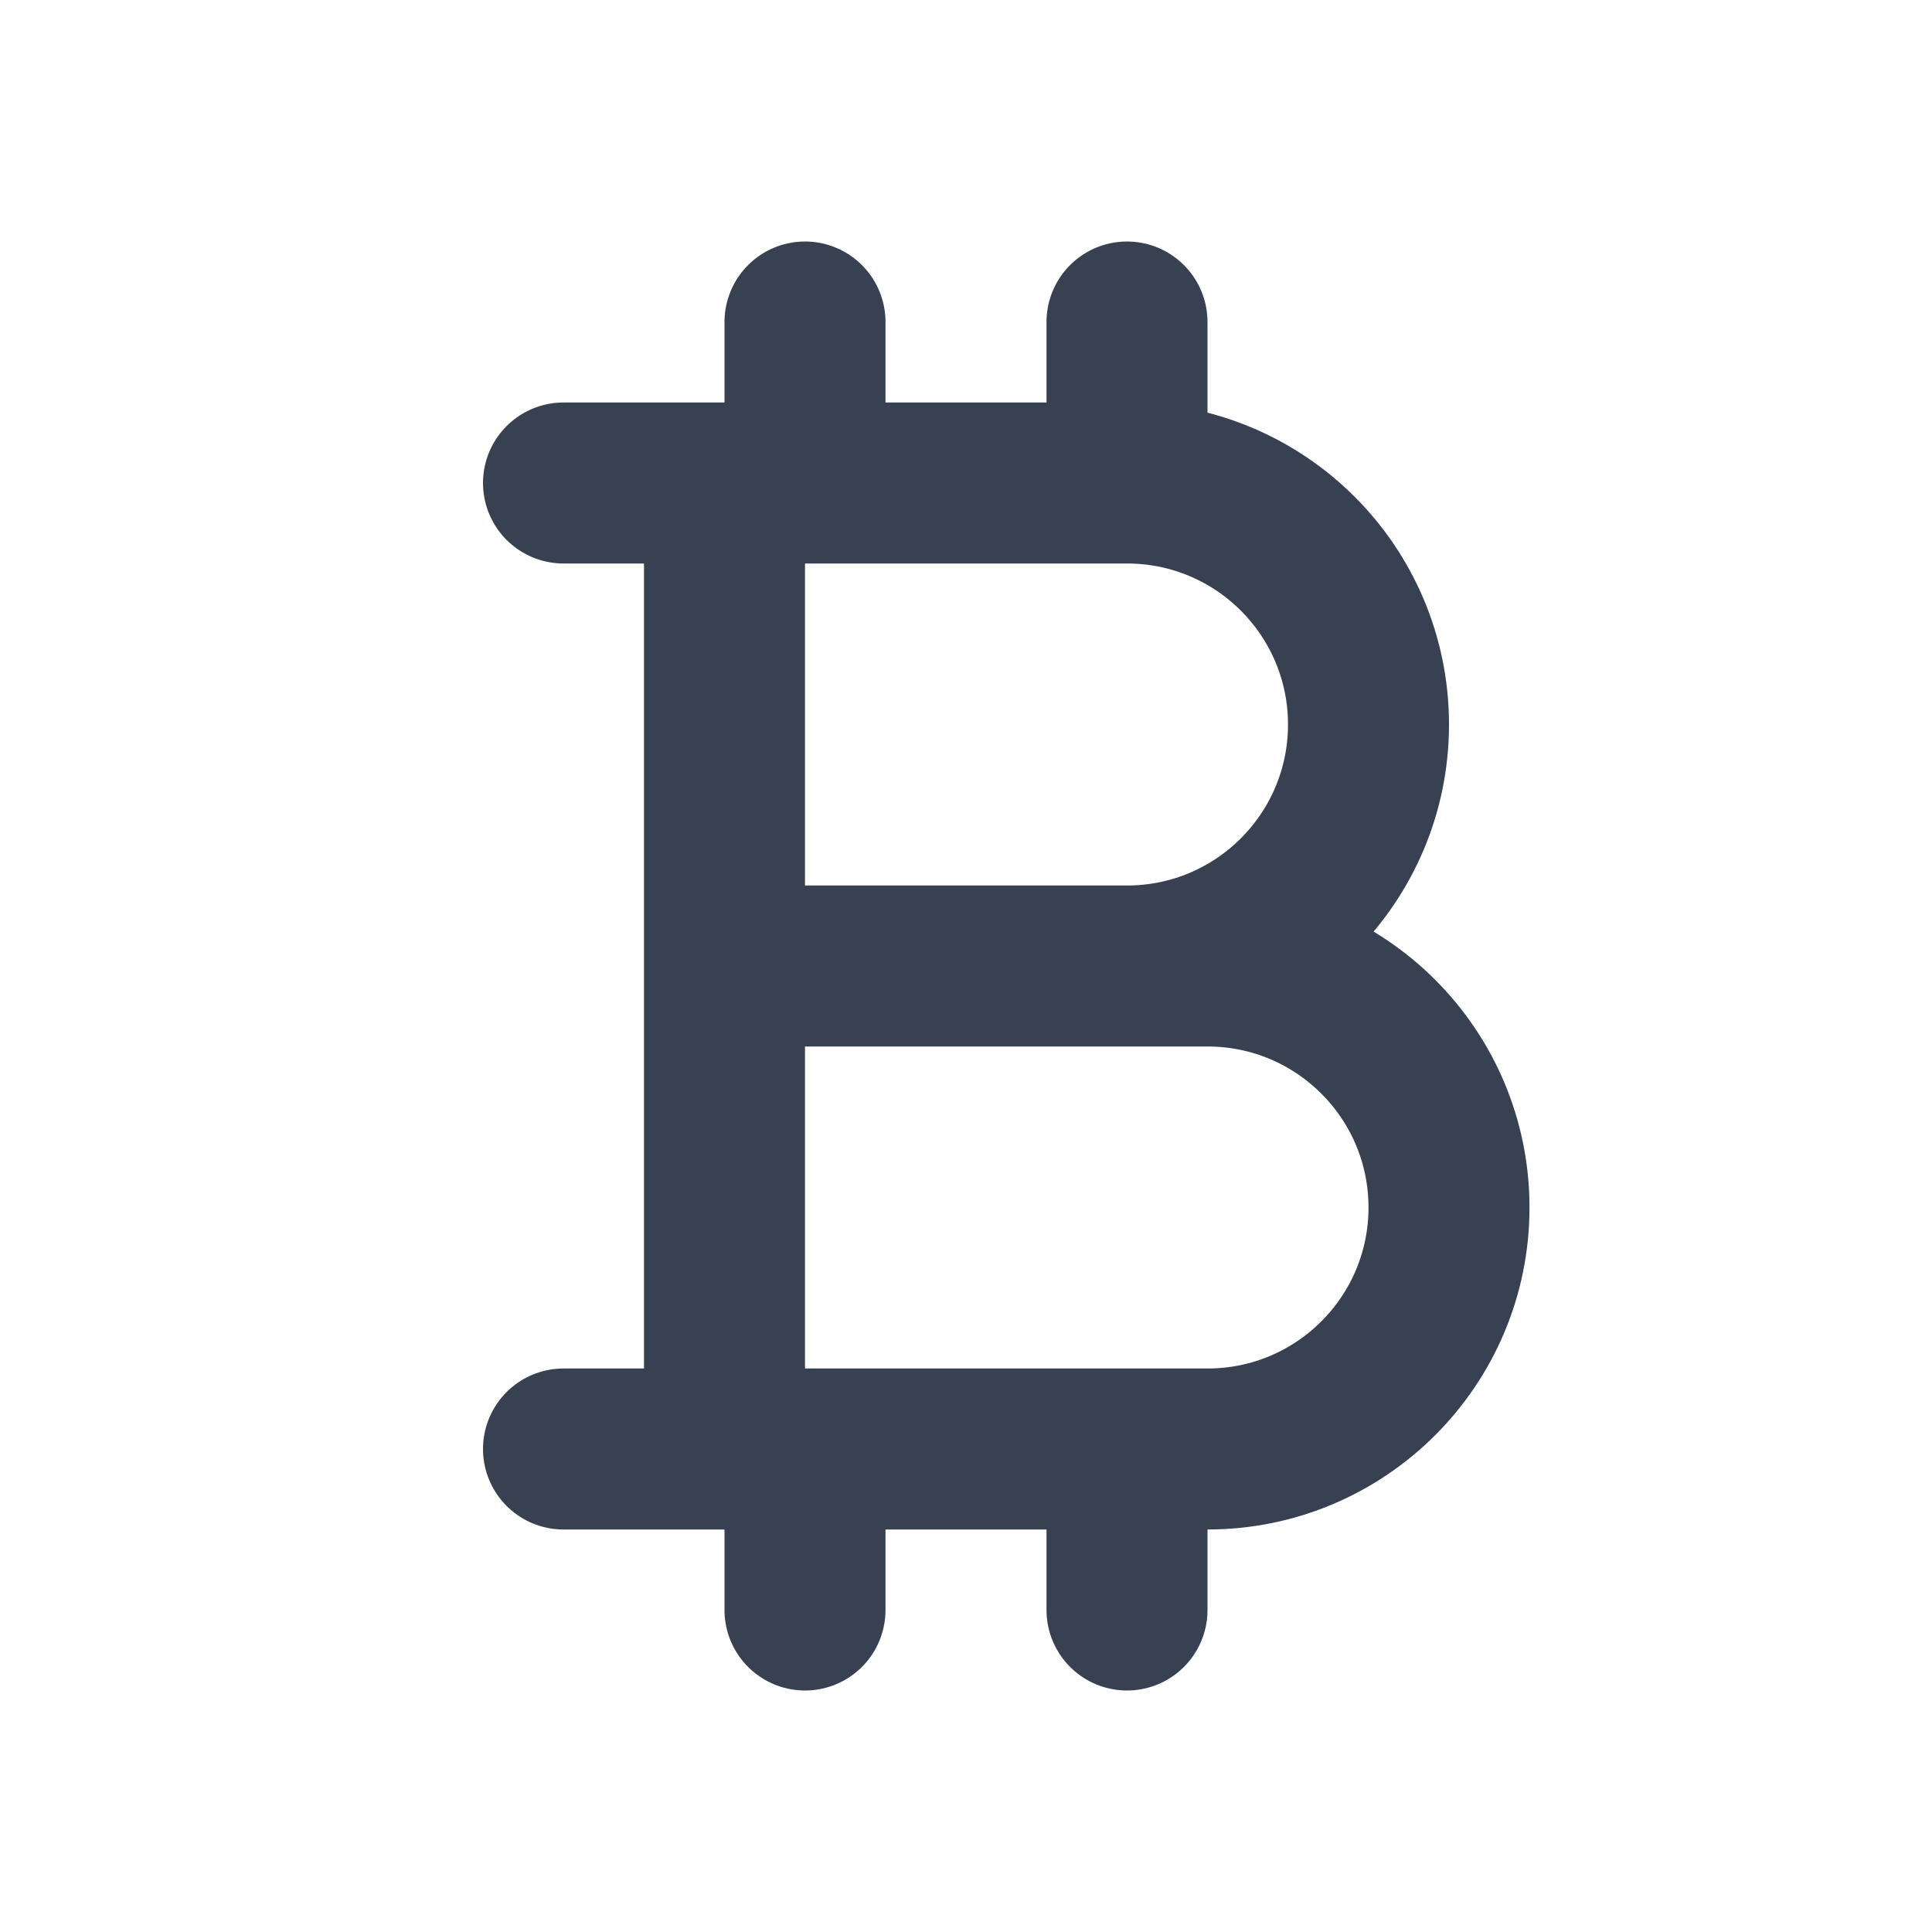
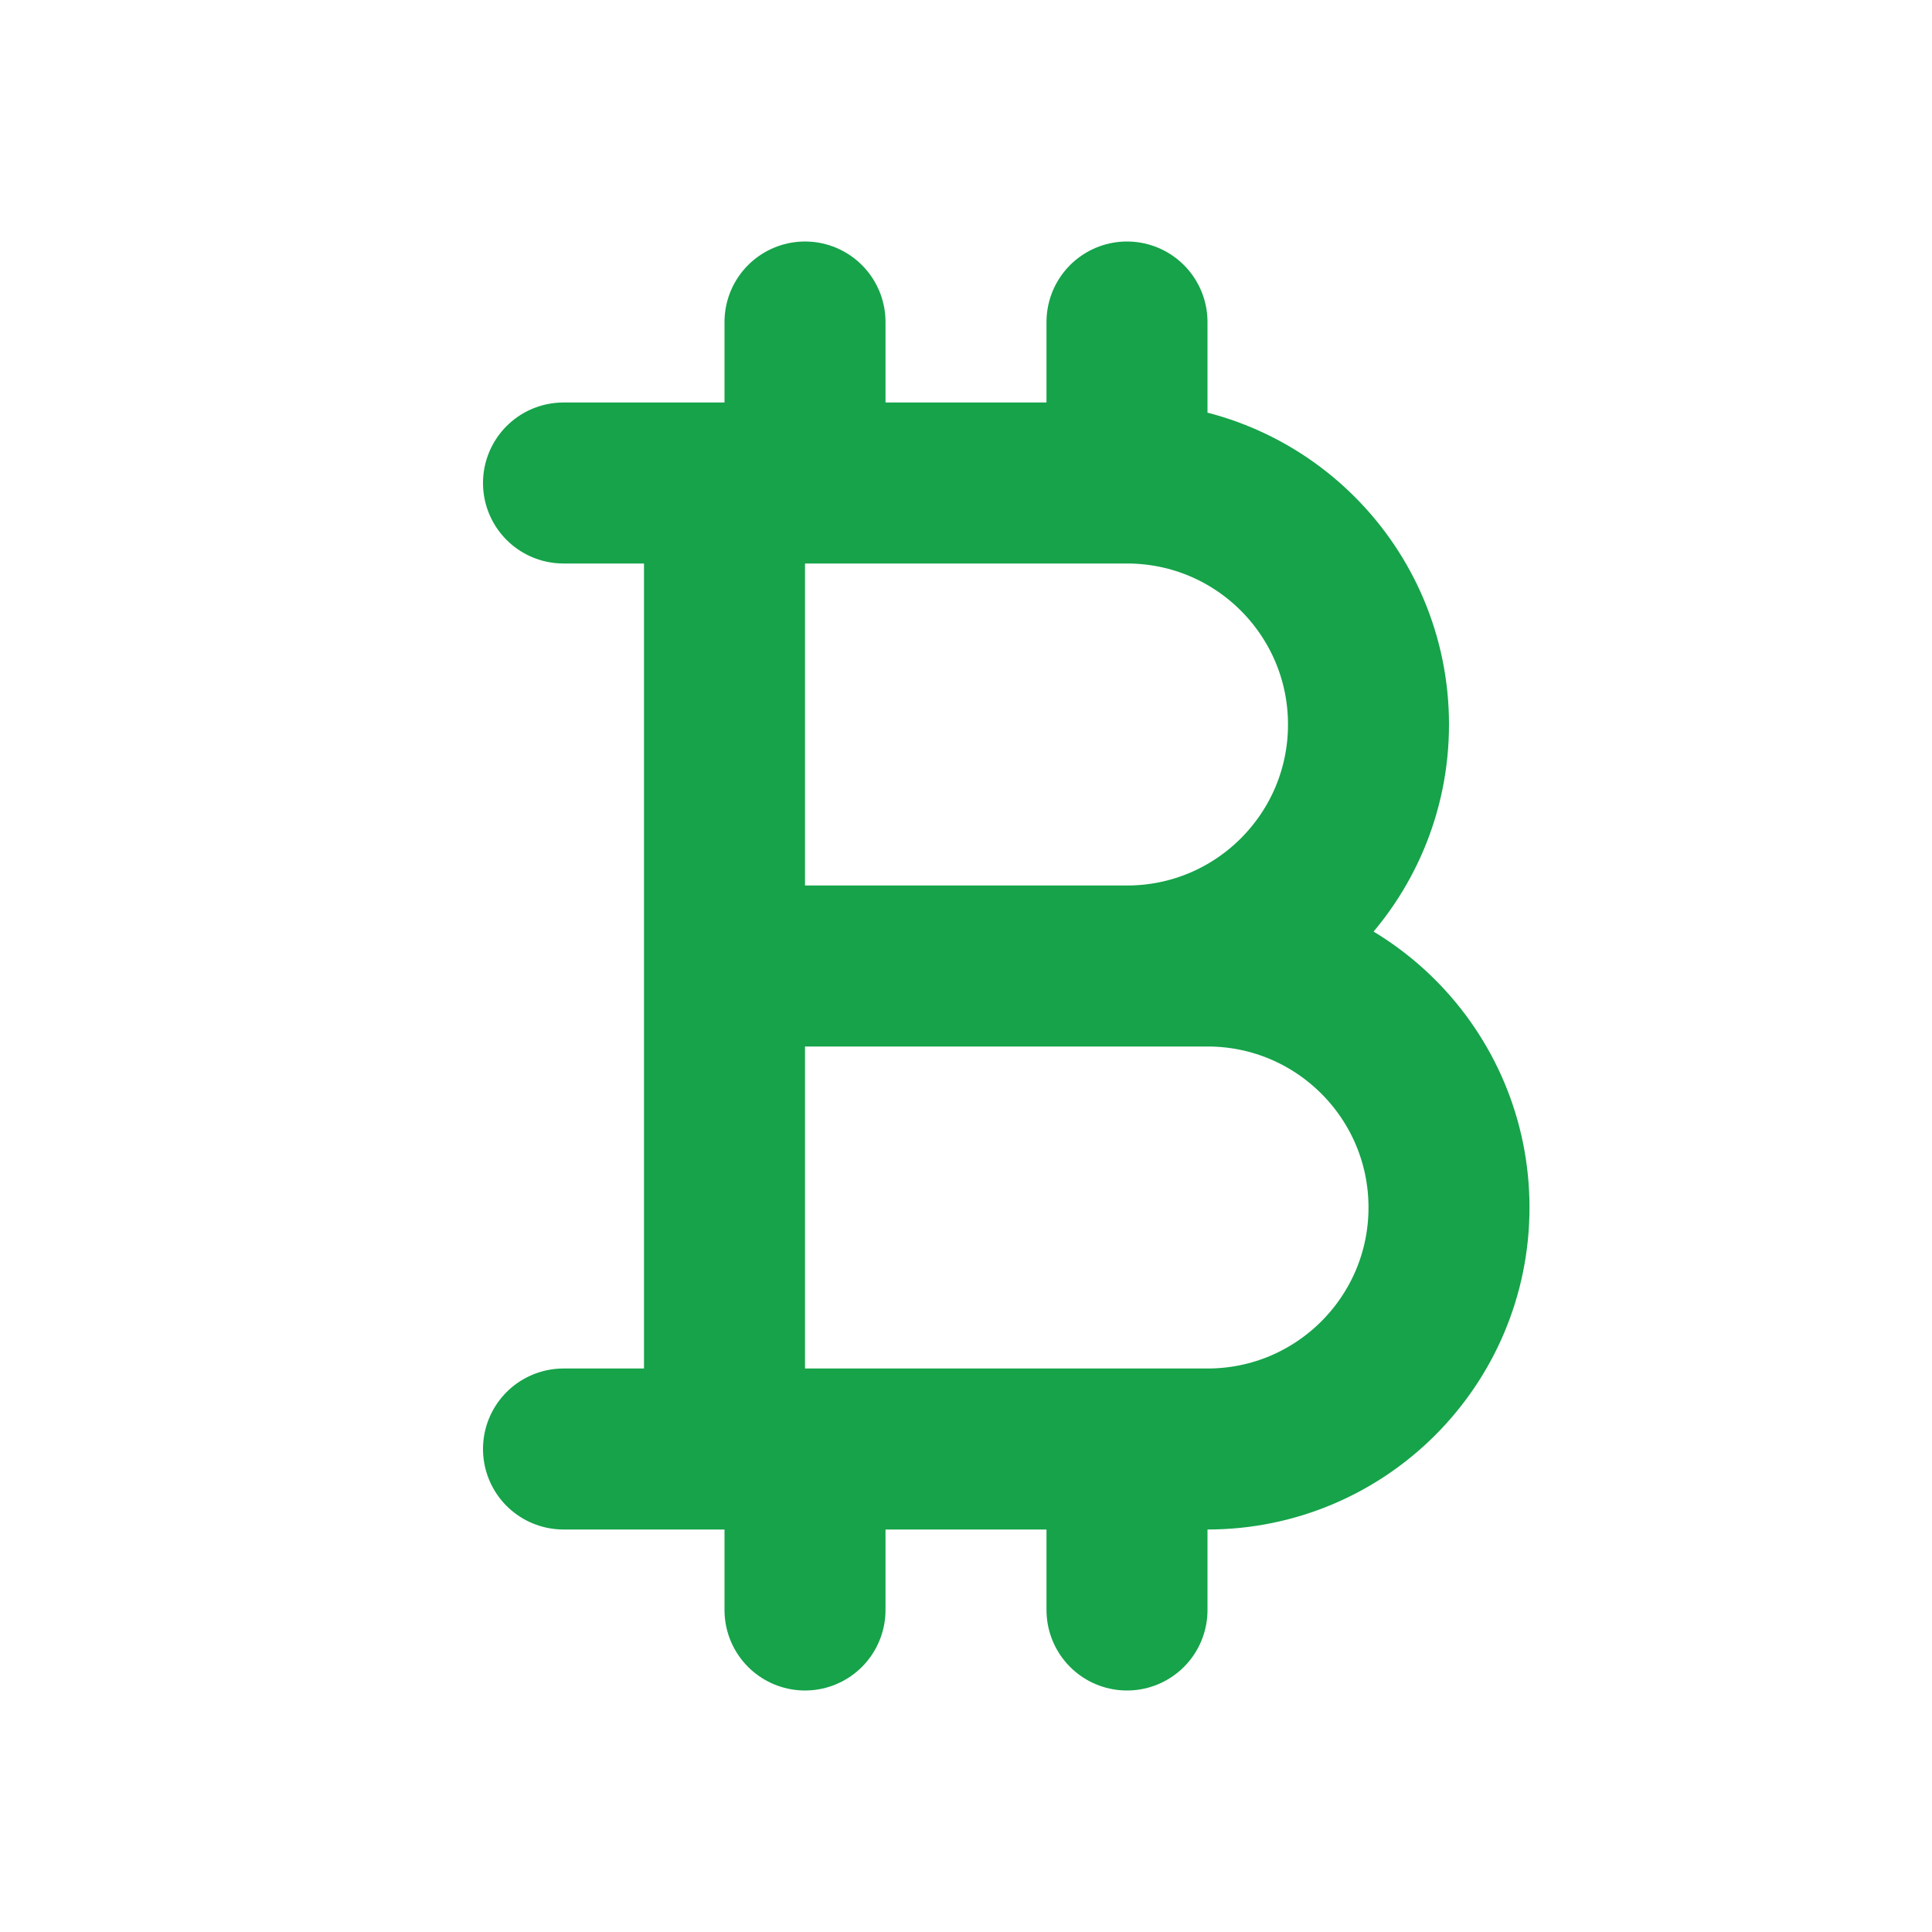
<svg xmlns="http://www.w3.org/2000/svg" width="800px" height="800px" viewBox="0 0 24 24" fill="none">
  <g id="SVGRepo_bgCarrier" stroke-width="0" />
  <g id="SVGRepo_tracerCarrier" stroke-linecap="round" stroke-linejoin="round" />
  <g id="SVGRepo_iconCarrier">
-     <path d="M10 6V4M14 6V4M14 6H7M14 6C15.657 6 17 7.343 17 9C17 10.657 15.657 12 14 12M9 18L9 12M9 6V12M10 20V18M14 20V18M9 12H15C16.657 12 18 13.343 18 15C18 16.657 16.657 18 15 18H7" stroke="#374151" stroke-width="2" stroke-linecap="round" stroke-linejoin="round" />
+     <path d="M10 6V4M14 6V4M14 6H7M14 6C15.657 6 17 7.343 17 9C17 10.657 15.657 12 14 12M9 18L9 12M9 6V12M10 20V18M14 20V18M9 12H15C16.657 12 18 13.343 18 15C18 16.657 16.657 18 15 18H7" stroke="#16a34a" stroke-width="2" stroke-linecap="round" stroke-linejoin="round" />
  </g>
</svg>
